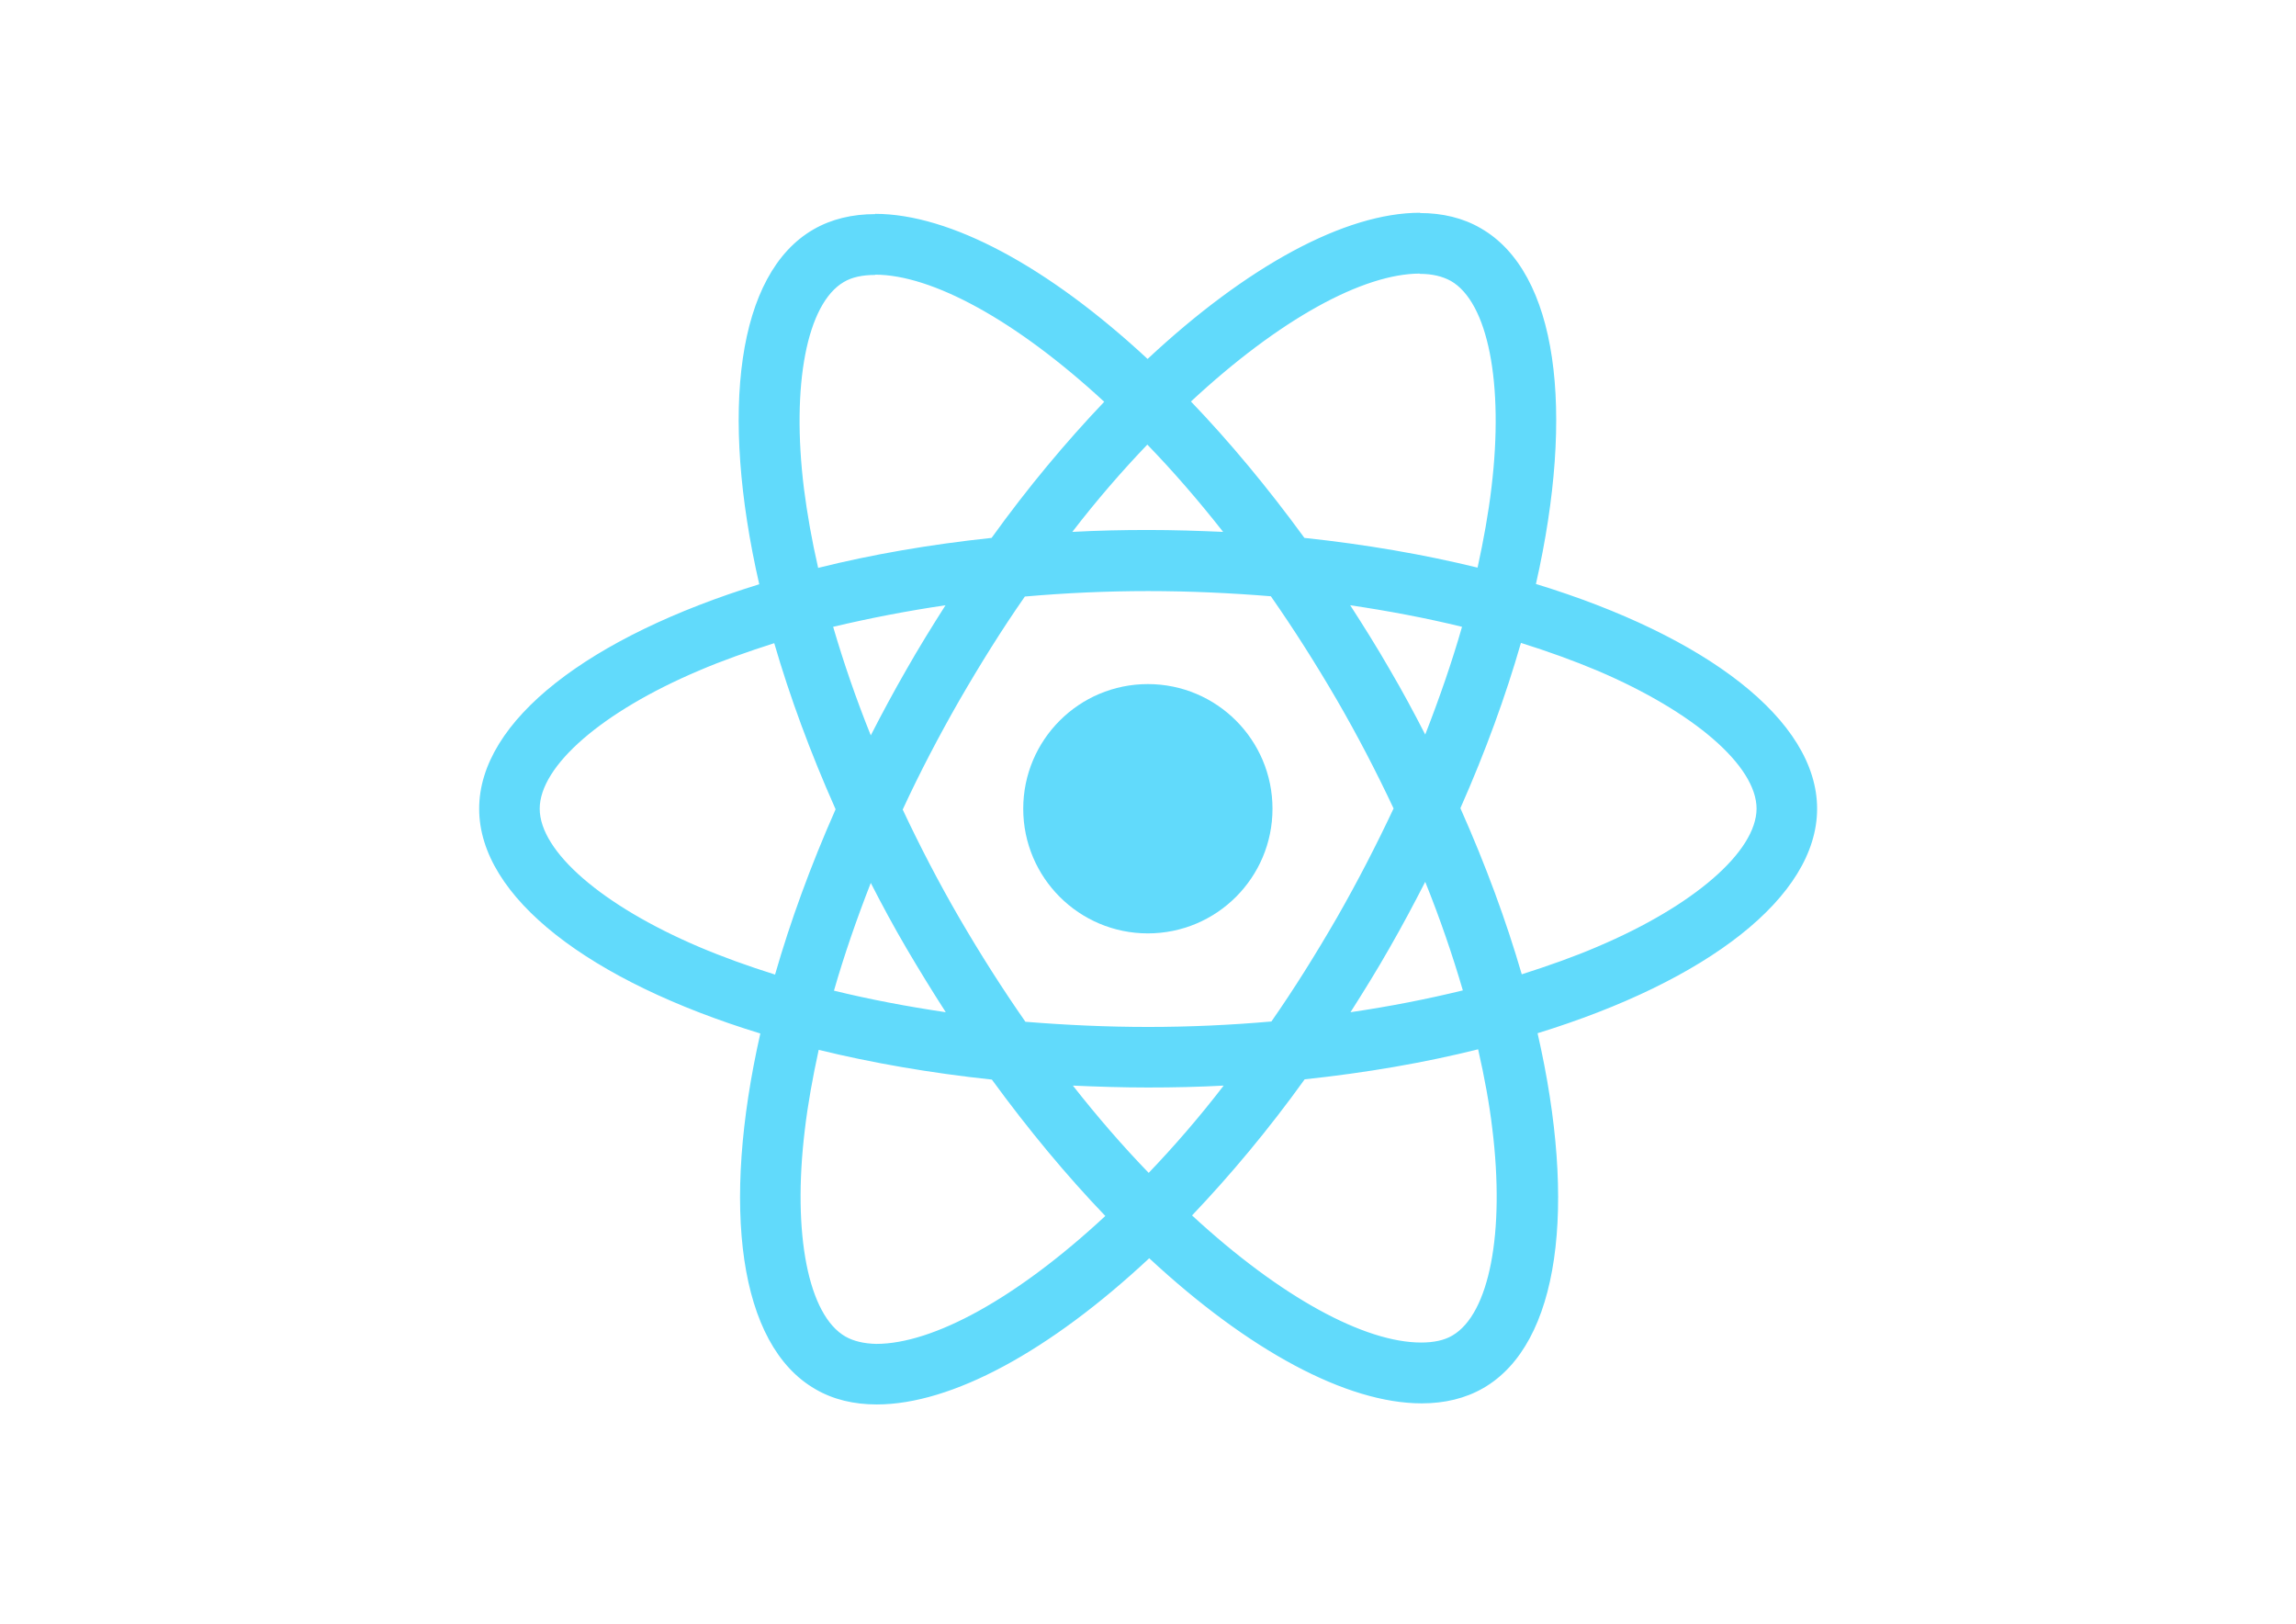
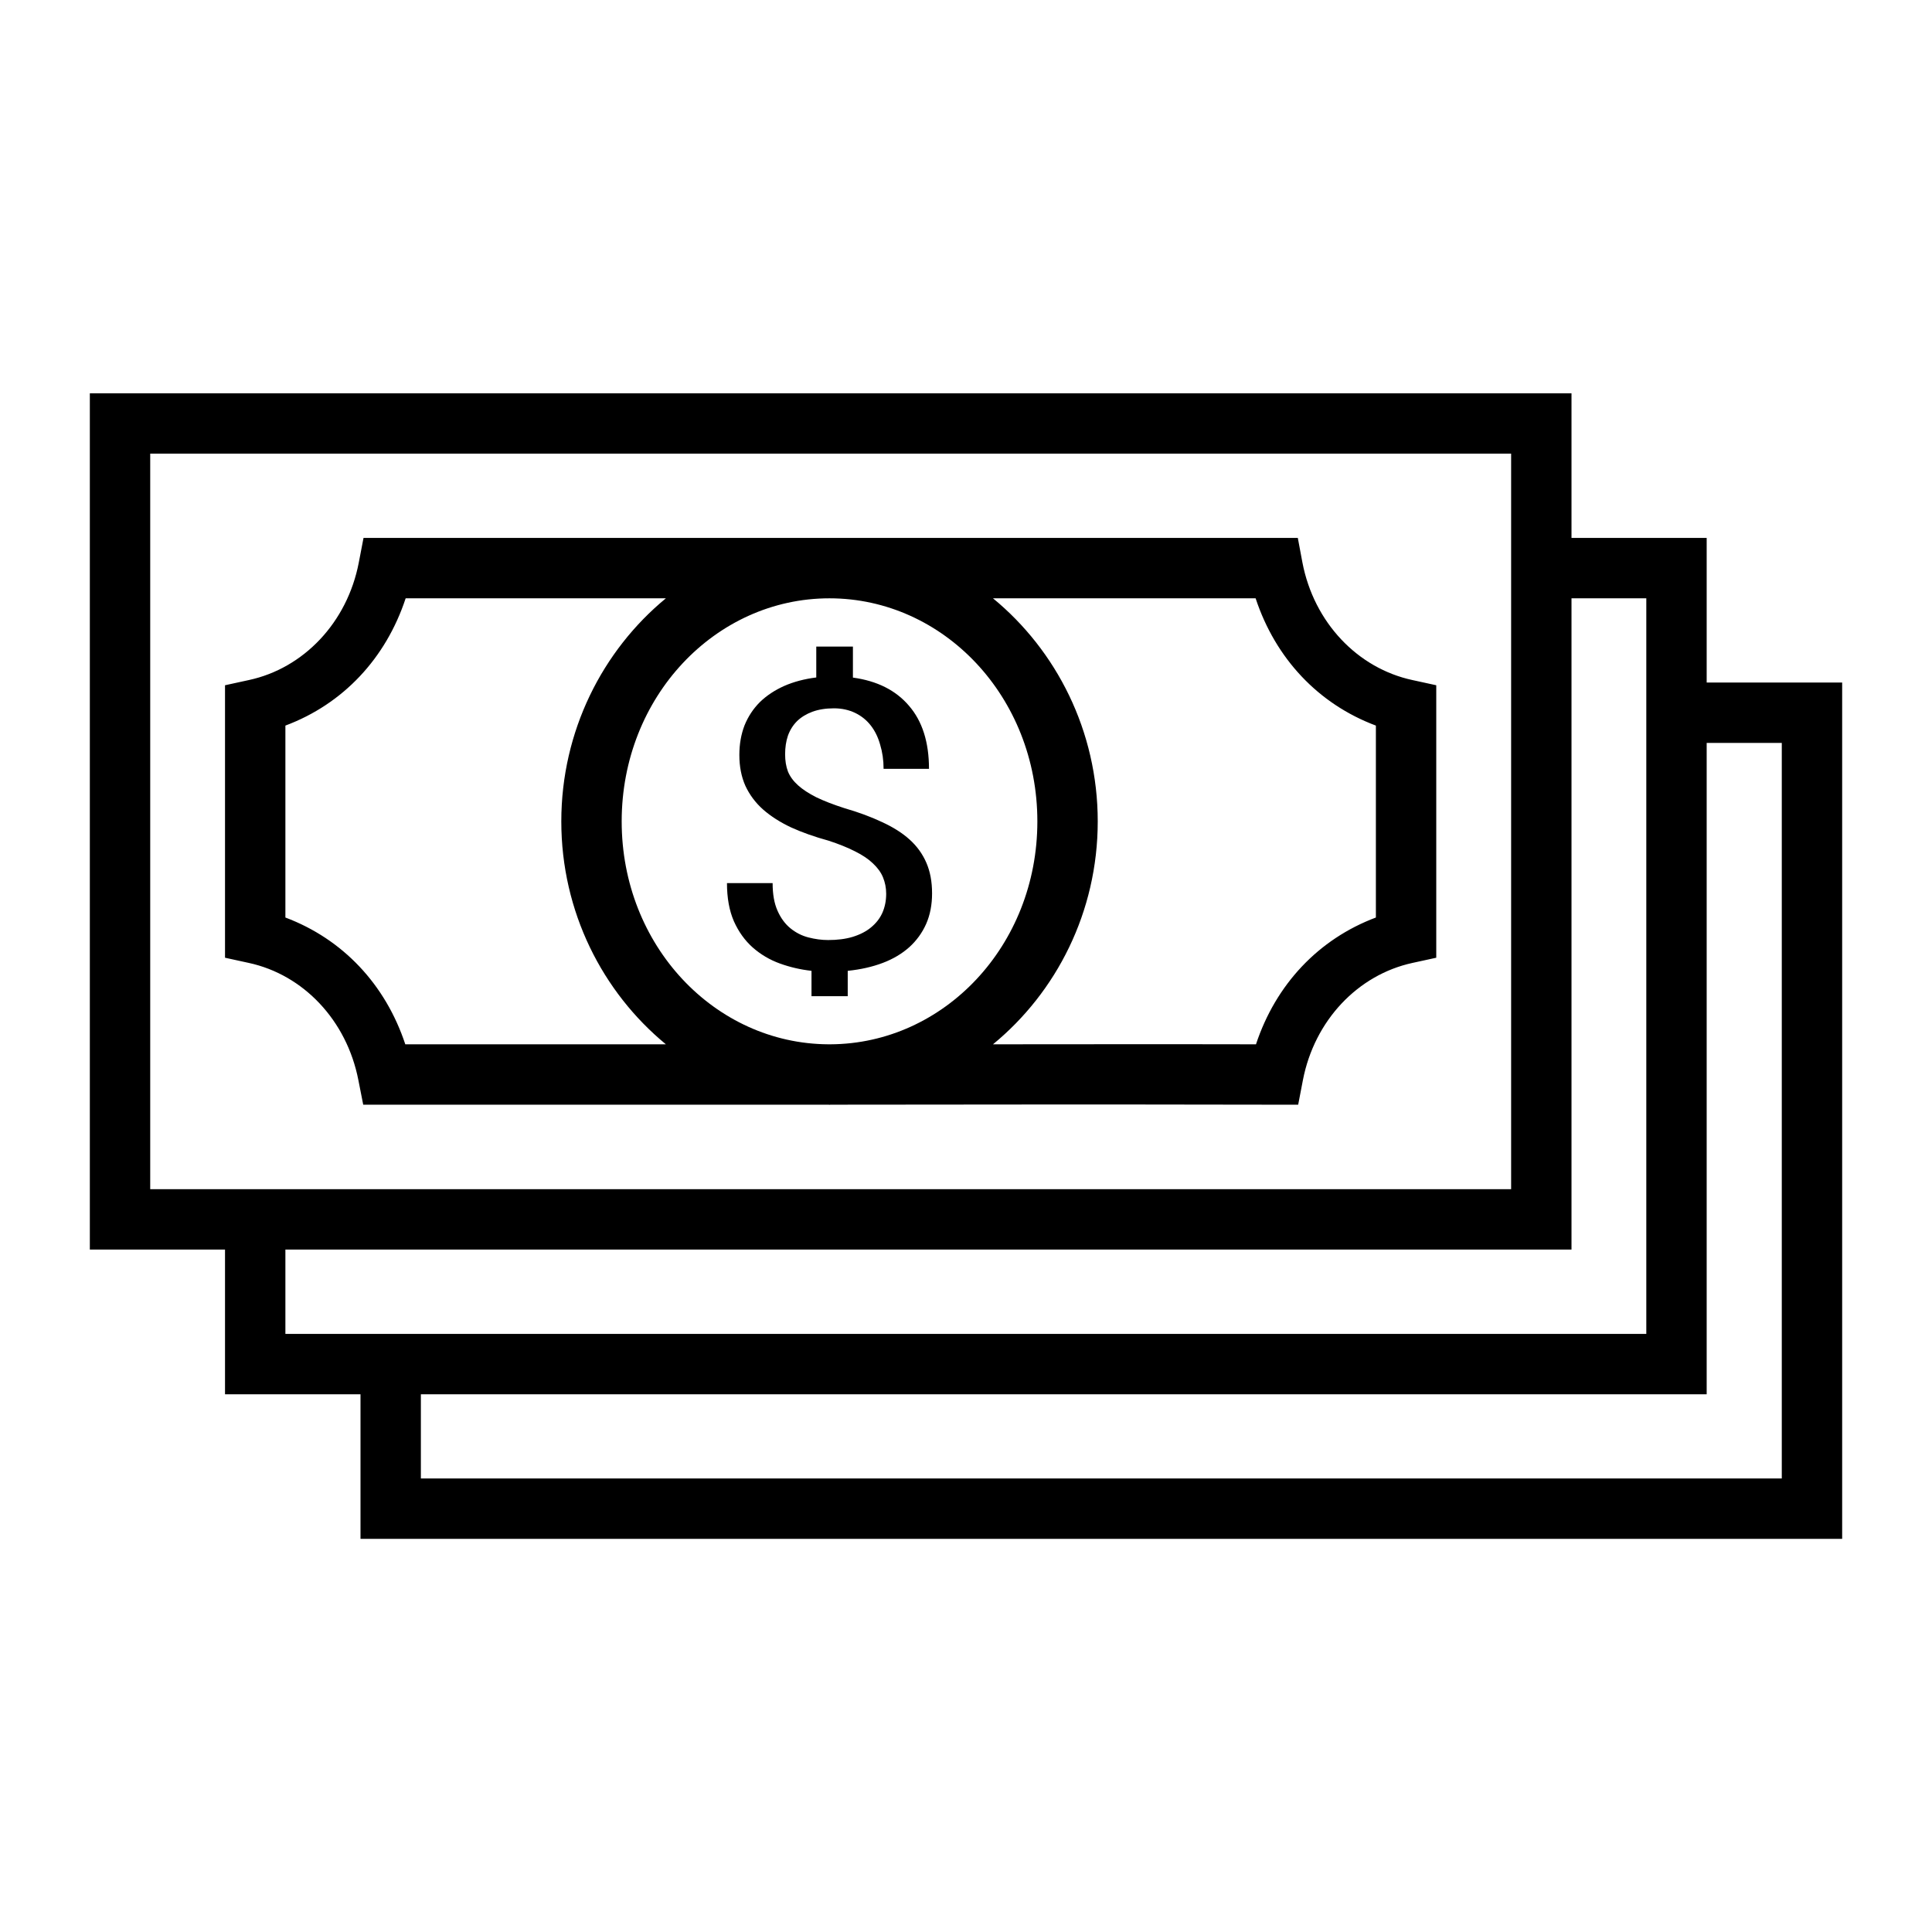
- <svg xmlns="http://www.w3.org/2000/svg" viewBox="0 0 841.9 595.3">
-   <g fill="#61DAFB">
-     <path d="M666.3 296.5c0-32.5-40.7-63.3-103.1-82.4 14.4-63.6 8-114.2-20.2-130.4-6.5-3.8-14.1-5.6-22.4-5.6v22.3c4.6 0 8.3.9 11.4 2.6 13.6 7.8 19.5 37.5 14.9 75.7-1.1 9.4-2.9 19.3-5.1 29.4-19.6-4.8-41-8.5-63.5-10.9-13.5-18.5-27.5-35.3-41.6-50 32.6-30.3 63.2-46.9 84-46.9V78c-27.5 0-63.5 19.6-99.9 53.6-36.4-33.8-72.4-53.2-99.9-53.2v22.3c20.7 0 51.4 16.5 84 46.6-14 14.7-28 31.4-41.3 49.9-22.6 2.4-44 6.1-63.6 11-2.3-10-4-19.7-5.2-29-4.7-38.2 1.1-67.9 14.6-75.8 3-1.8 6.9-2.6 11.5-2.6V78.5c-8.4 0-16 1.8-22.6 5.6-28.1 16.2-34.4 66.7-19.9 130.1-62.2 19.2-102.7 49.9-102.7 82.3 0 32.5 40.7 63.3 103.1 82.4-14.4 63.6-8 114.2 20.2 130.4 6.5 3.8 14.1 5.6 22.5 5.6 27.5 0 63.5-19.6 99.9-53.6 36.4 33.8 72.4 53.2 99.9 53.2 8.4 0 16-1.8 22.6-5.6 28.1-16.2 34.4-66.7 19.9-130.1 62-19.1 102.5-49.9 102.5-82.3zm-130.2-66.7c-3.7 12.9-8.3 26.2-13.5 39.5-4.1-8-8.4-16-13.1-24-4.6-8-9.5-15.8-14.4-23.4 14.2 2.1 27.9 4.7 41 7.9zm-45.8 106.5c-7.8 13.5-15.8 26.3-24.1 38.2-14.9 1.3-30 2-45.2 2-15.1 0-30.2-.7-45-1.9-8.3-11.9-16.4-24.6-24.2-38-7.6-13.1-14.5-26.4-20.8-39.8 6.2-13.4 13.2-26.8 20.7-39.9 7.8-13.5 15.8-26.3 24.1-38.2 14.9-1.3 30-2 45.2-2 15.1 0 30.2.7 45 1.9 8.3 11.9 16.4 24.6 24.2 38 7.6 13.1 14.5 26.4 20.8 39.8-6.3 13.4-13.2 26.8-20.7 39.9zm32.3-13c5.4 13.4 10 26.8 13.8 39.8-13.1 3.2-26.9 5.9-41.2 8 4.9-7.7 9.8-15.6 14.4-23.7 4.6-8 8.9-16.1 13-24.1zM421.2 430c-9.3-9.6-18.6-20.3-27.8-32 9 .4 18.2.7 27.5.7 9.4 0 18.7-.2 27.8-.7-9 11.7-18.3 22.4-27.5 32zm-74.4-58.9c-14.2-2.1-27.9-4.7-41-7.9 3.7-12.9 8.3-26.2 13.5-39.5 4.1 8 8.4 16 13.1 24 4.7 8 9.5 15.8 14.4 23.4zM420.7 163c9.3 9.6 18.6 20.3 27.8 32-9-.4-18.2-.7-27.5-.7-9.4 0-18.7.2-27.8.7 9-11.7 18.3-22.4 27.5-32zm-74 58.9c-4.9 7.7-9.8 15.6-14.4 23.7-4.6 8-8.9 16-13 24-5.4-13.4-10-26.8-13.8-39.8 13.1-3.1 26.9-5.8 41.2-7.9zm-90.5 125.2c-35.4-15.1-58.3-34.9-58.3-50.6 0-15.7 22.9-35.6 58.3-50.6 8.6-3.7 18-7 27.7-10.1 5.7 19.6 13.2 40 22.5 60.9-9.2 20.8-16.6 41.1-22.2 60.6-9.9-3.1-19.3-6.5-28-10.2zM310 490c-13.6-7.8-19.5-37.5-14.9-75.7 1.1-9.4 2.9-19.3 5.1-29.4 19.6 4.8 41 8.5 63.5 10.9 13.5 18.5 27.5 35.3 41.6 50-32.6 30.3-63.2 46.9-84 46.9-4.5-.1-8.3-1-11.3-2.7zm237.2-76.2c4.7 38.2-1.1 67.9-14.6 75.8-3 1.8-6.9 2.6-11.5 2.6-20.7 0-51.4-16.5-84-46.6 14-14.7 28-31.4 41.3-49.9 22.6-2.4 44-6.1 63.6-11 2.3 10.1 4.1 19.8 5.2 29.1zm38.5-66.7c-8.6 3.7-18 7-27.7 10.1-5.7-19.6-13.2-40-22.5-60.9 9.2-20.8 16.6-41.1 22.2-60.6 9.9 3.1 19.3 6.5 28.1 10.2 35.4 15.1 58.3 34.9 58.3 50.6-.1 15.7-23 35.6-58.4 50.6zM320.8 78.4z" />
-     <circle cx="420.9" cy="296.5" r="45.7" />
-     <path d="M520.5 78.1z" />
+ <svg xmlns="http://www.w3.org/2000/svg" height="32" id="svg6485" version="1.1" viewBox="0 0 32 32" width="32">
+   <defs id="defs6487" />
+   <g id="layer1" transform="translate(0,-1020.362)">
+     <text id="text4366" style="font-style:normal;font-weight:normal;font-size:11.25px;line-height:125%;font-family:Sans;letter-spacing:0px;word-spacing:0px;fill:#000000;fill-opacity:1;stroke:none;stroke-width:1px;stroke-linecap:butt;stroke-linejoin:miter;stroke-opacity:1" x="12" xml:space="preserve" y="1036.362">
+       <tspan id="tspan4368" x="12" y="1036.362" />
+     </text>
+     <g id="text4981" style="font-style:normal;font-variant:normal;font-weight:normal;font-stretch:normal;font-size:12.372px;line-height:125%;font-family:'Roboto Condensed';-inkscape-font-specification:'Roboto Condensed, ';letter-spacing:0px;word-spacing:0px;fill:#000000;fill-opacity:1;stroke:none;stroke-width:1px;stroke-linecap:butt;stroke-linejoin:miter;stroke-opacity:1" transform="scale(1.147784,0.8712442)" />
+     <path d="M 1.488 6.514 L 1.488 7.014 L 1.488 20.697 L 3.727 20.697 L 3.727 23.094 L 5.971 23.094 L 5.971 25.488 L 30.512 25.488 L 30.512 11.305 L 28.268 11.305 L 28.268 8.91 L 26.029 8.91 L 26.029 6.514 L 1.488 6.514 z M 2.488 7.514 L 25.029 7.514 L 25.029 19.697 L 2.488 19.697 L 2.488 7.514 z M 6.021 8.91 L 5.943 9.316 C 5.752 10.313 5.026 11.07 4.121 11.264 L 3.727 11.35 L 3.727 15.863 L 4.121 15.949 C 5.023 16.144 5.743 16.898 5.936 17.891 L 6.016 18.297 L 6.428 18.297 C 8.419 18.297 11.359 18.298 13.721 18.297 C 13.727 18.297 13.732 18.299 13.738 18.299 C 13.744 18.299 13.75 18.297 13.756 18.297 C 16.133 18.295 17.933 18.291 21.088 18.297 L 21.502 18.297 L 21.58 17.891 C 21.772 16.898 22.493 16.145 23.395 15.949 L 23.789 15.863 L 23.789 11.35 L 23.395 11.264 C 22.489 11.07 21.763 10.313 21.572 9.316 L 21.496 8.91 L 21.082 8.91 L 19.635 8.91 C 14.752 8.91 11.316 8.91 6.434 8.91 L 6.021 8.91 z M 6.719 9.91 C 8.293 9.91 9.645 9.91 11.029 9.91 C 9.981 10.773 9.297 12.107 9.297 13.605 C 9.297 15.104 9.981 16.434 11.029 17.297 C 9.736 17.298 7.895 17.297 6.713 17.297 C 6.384 16.304 5.677 15.554 4.727 15.197 L 4.727 12.018 C 5.681 11.661 6.39 10.907 6.719 9.91 z M 13.738 9.91 C 15.628 9.91 17.182 11.543 17.182 13.605 C 17.182 15.662 15.637 17.287 13.756 17.297 C 13.744 17.297 13.732 17.297 13.721 17.297 C 11.839 17.287 10.297 15.662 10.297 13.605 C 10.297 11.543 11.848 9.91 13.738 9.91 z M 16.447 9.91 C 17.501 9.91 18.456 9.91 19.635 9.91 L 20.797 9.91 C 21.126 10.906 21.835 11.661 22.789 12.018 L 22.789 15.197 C 21.839 15.554 21.132 16.304 20.803 17.297 C 18.951 17.293 18.005 17.297 16.447 17.297 C 17.497 16.435 18.182 15.104 18.182 13.605 C 18.182 12.107 17.497 10.773 16.447 9.91 z M 26.029 9.91 L 27.268 9.91 L 27.268 22.094 L 4.727 22.094 L 4.727 20.697 L 26.029 20.697 L 26.029 9.91 z M 13.52 10.709 L 13.52 11.221 C 13.325 11.245 13.148 11.292 12.99 11.361 C 12.833 11.431 12.698 11.52 12.586 11.629 C 12.477 11.738 12.392 11.866 12.332 12.014 C 12.275 12.162 12.246 12.325 12.246 12.504 C 12.246 12.698 12.28 12.868 12.346 13.016 C 12.415 13.164 12.512 13.295 12.639 13.408 C 12.768 13.521 12.923 13.62 13.104 13.705 C 13.287 13.788 13.493 13.861 13.723 13.924 C 13.895 13.98 14.04 14.039 14.16 14.1 C 14.283 14.161 14.382 14.227 14.457 14.299 C 14.534 14.371 14.591 14.448 14.625 14.531 C 14.659 14.614 14.678 14.705 14.678 14.803 C 14.678 14.92 14.656 15.027 14.613 15.123 C 14.57 15.217 14.507 15.295 14.424 15.363 C 14.344 15.429 14.242 15.481 14.121 15.518 C 14.004 15.553 13.869 15.57 13.717 15.57 C 13.608 15.57 13.5 15.555 13.391 15.527 C 13.282 15.499 13.183 15.449 13.094 15.377 C 13.005 15.305 12.933 15.208 12.879 15.086 C 12.824 14.964 12.797 14.812 12.797 14.627 L 12.041 14.627 C 12.041 14.873 12.079 15.083 12.156 15.26 C 12.234 15.434 12.338 15.578 12.467 15.693 C 12.599 15.809 12.749 15.898 12.918 15.959 C 13.087 16.02 13.261 16.06 13.441 16.08 L 13.441 16.5 L 14.041 16.5 L 14.041 16.08 C 14.256 16.058 14.449 16.014 14.621 15.949 C 14.793 15.884 14.94 15.796 15.061 15.688 C 15.181 15.579 15.274 15.451 15.34 15.303 C 15.406 15.153 15.438 14.984 15.438 14.797 C 15.438 14.605 15.407 14.437 15.344 14.291 C 15.281 14.145 15.188 14.015 15.064 13.904 C 14.941 13.793 14.788 13.698 14.607 13.615 C 14.427 13.53 14.22 13.453 13.984 13.385 C 13.801 13.326 13.646 13.266 13.52 13.205 C 13.396 13.142 13.296 13.077 13.219 13.008 C 13.141 12.938 13.085 12.862 13.051 12.779 C 13.019 12.694 13.004 12.599 13.004 12.494 C 13.004 12.381 13.019 12.278 13.051 12.184 C 13.085 12.09 13.135 12.011 13.201 11.945 C 13.27 11.878 13.355 11.826 13.455 11.789 C 13.555 11.752 13.675 11.732 13.812 11.732 C 13.944 11.732 14.063 11.759 14.166 11.809 C 14.269 11.859 14.355 11.929 14.424 12.018 C 14.493 12.107 14.544 12.212 14.578 12.334 C 14.615 12.456 14.635 12.588 14.635 12.734 L 15.387 12.734 C 15.387 12.292 15.276 11.944 15.055 11.689 C 14.837 11.433 14.528 11.278 14.127 11.223 L 14.127 10.709 L 13.52 10.709 z M 28.268 12.305 L 29.512 12.305 L 29.512 24.488 L 6.971 24.488 L 6.971 23.094 L 28.268 23.094 L 28.268 12.305 z " id="ellipse5456" style="color:#000000;font-style:normal;font-variant:normal;font-weight:normal;font-stretch:normal;font-size:medium;line-height:normal;font-family:sans-serif;text-indent:0;text-align:start;text-decoration:none;text-decoration-line:none;text-decoration-style:solid;text-decoration-color:#000000;letter-spacing:normal;word-spacing:normal;text-transform:none;direction:ltr;block-progression:tb;writing-mode:lr-tb;baseline-shift:baseline;text-anchor:start;white-space:normal;clip-rule:nonzero;display:inline;overflow:visible;visibility:visible;opacity:1;isolation:auto;mix-blend-mode:normal;color-interpolation:sRGB;color-interpolation-filters:linearRGB;solid-color:#000000;solid-opacity:1;fill:#000000;fill-opacity:1;fill-rule:nonzero;stroke:none;stroke-width:1;stroke-linecap:round;stroke-linejoin:round;stroke-miterlimit:4;stroke-dasharray:none;stroke-dashoffset:0;stroke-opacity:1;color-rendering:auto;image-rendering:auto;shape-rendering:auto;text-rendering:auto;enable-background:accumulate" transform="translate(0,1020.362)" />
  </g>
</svg>
